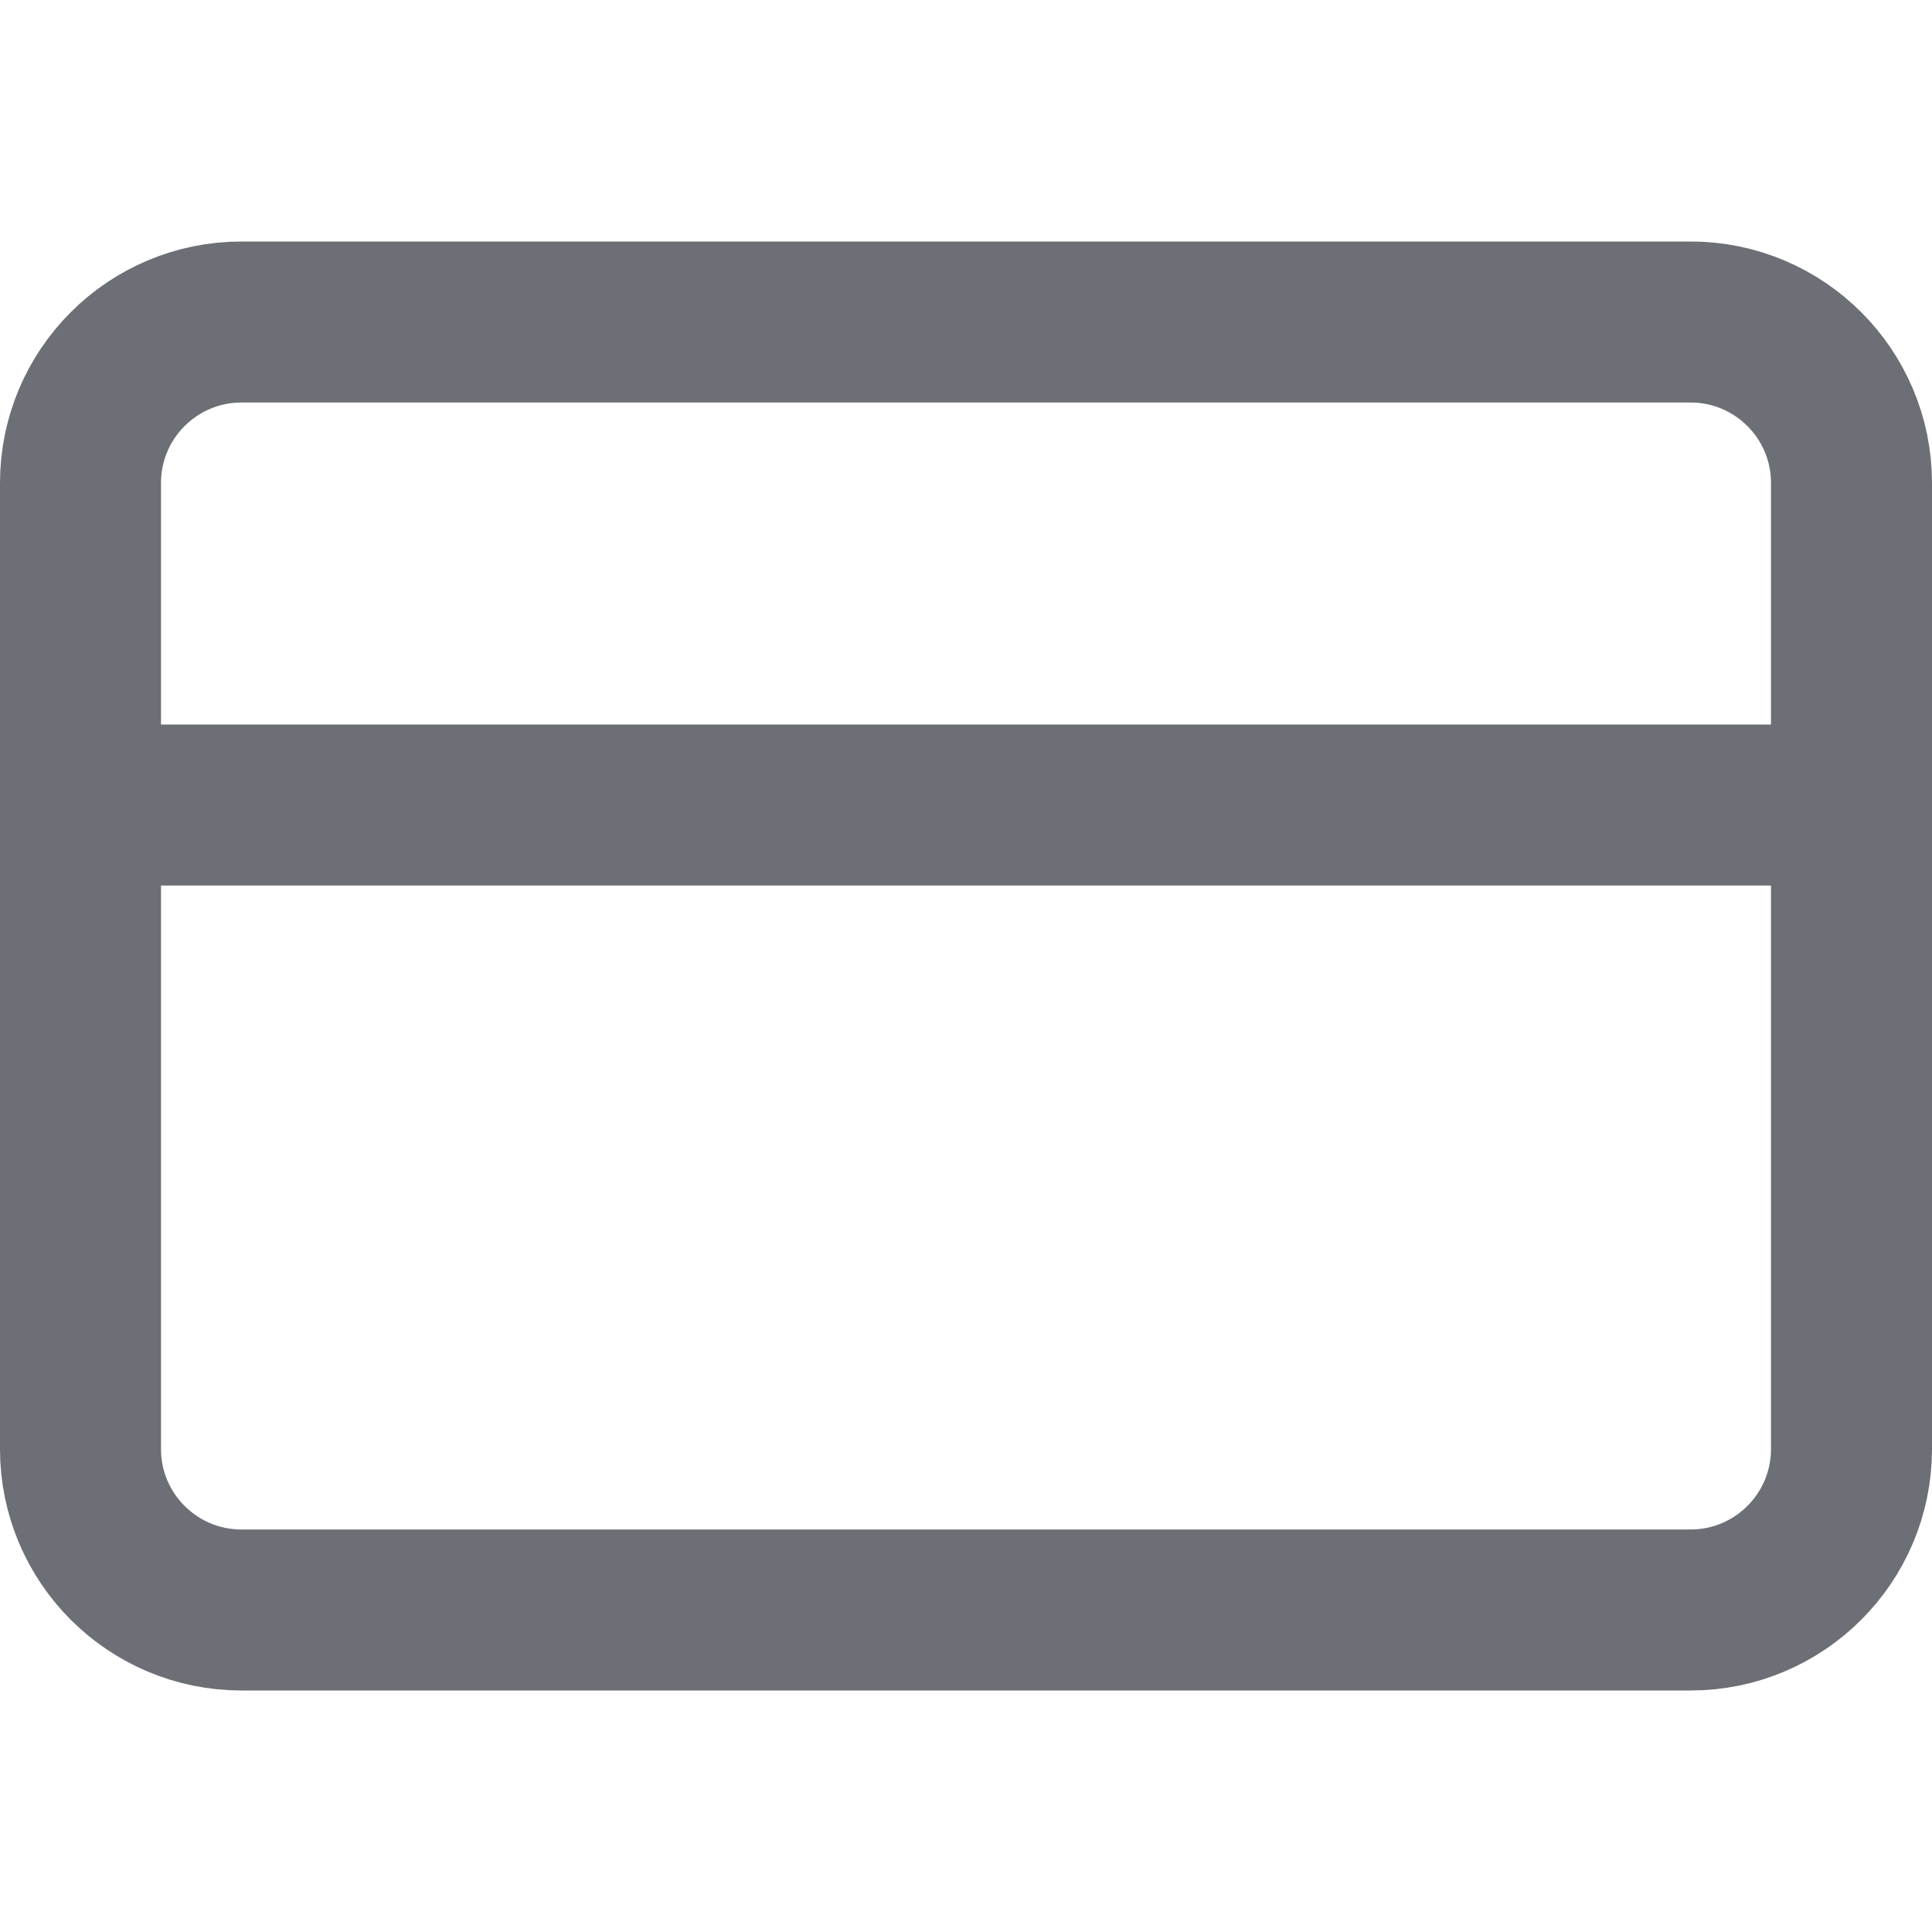
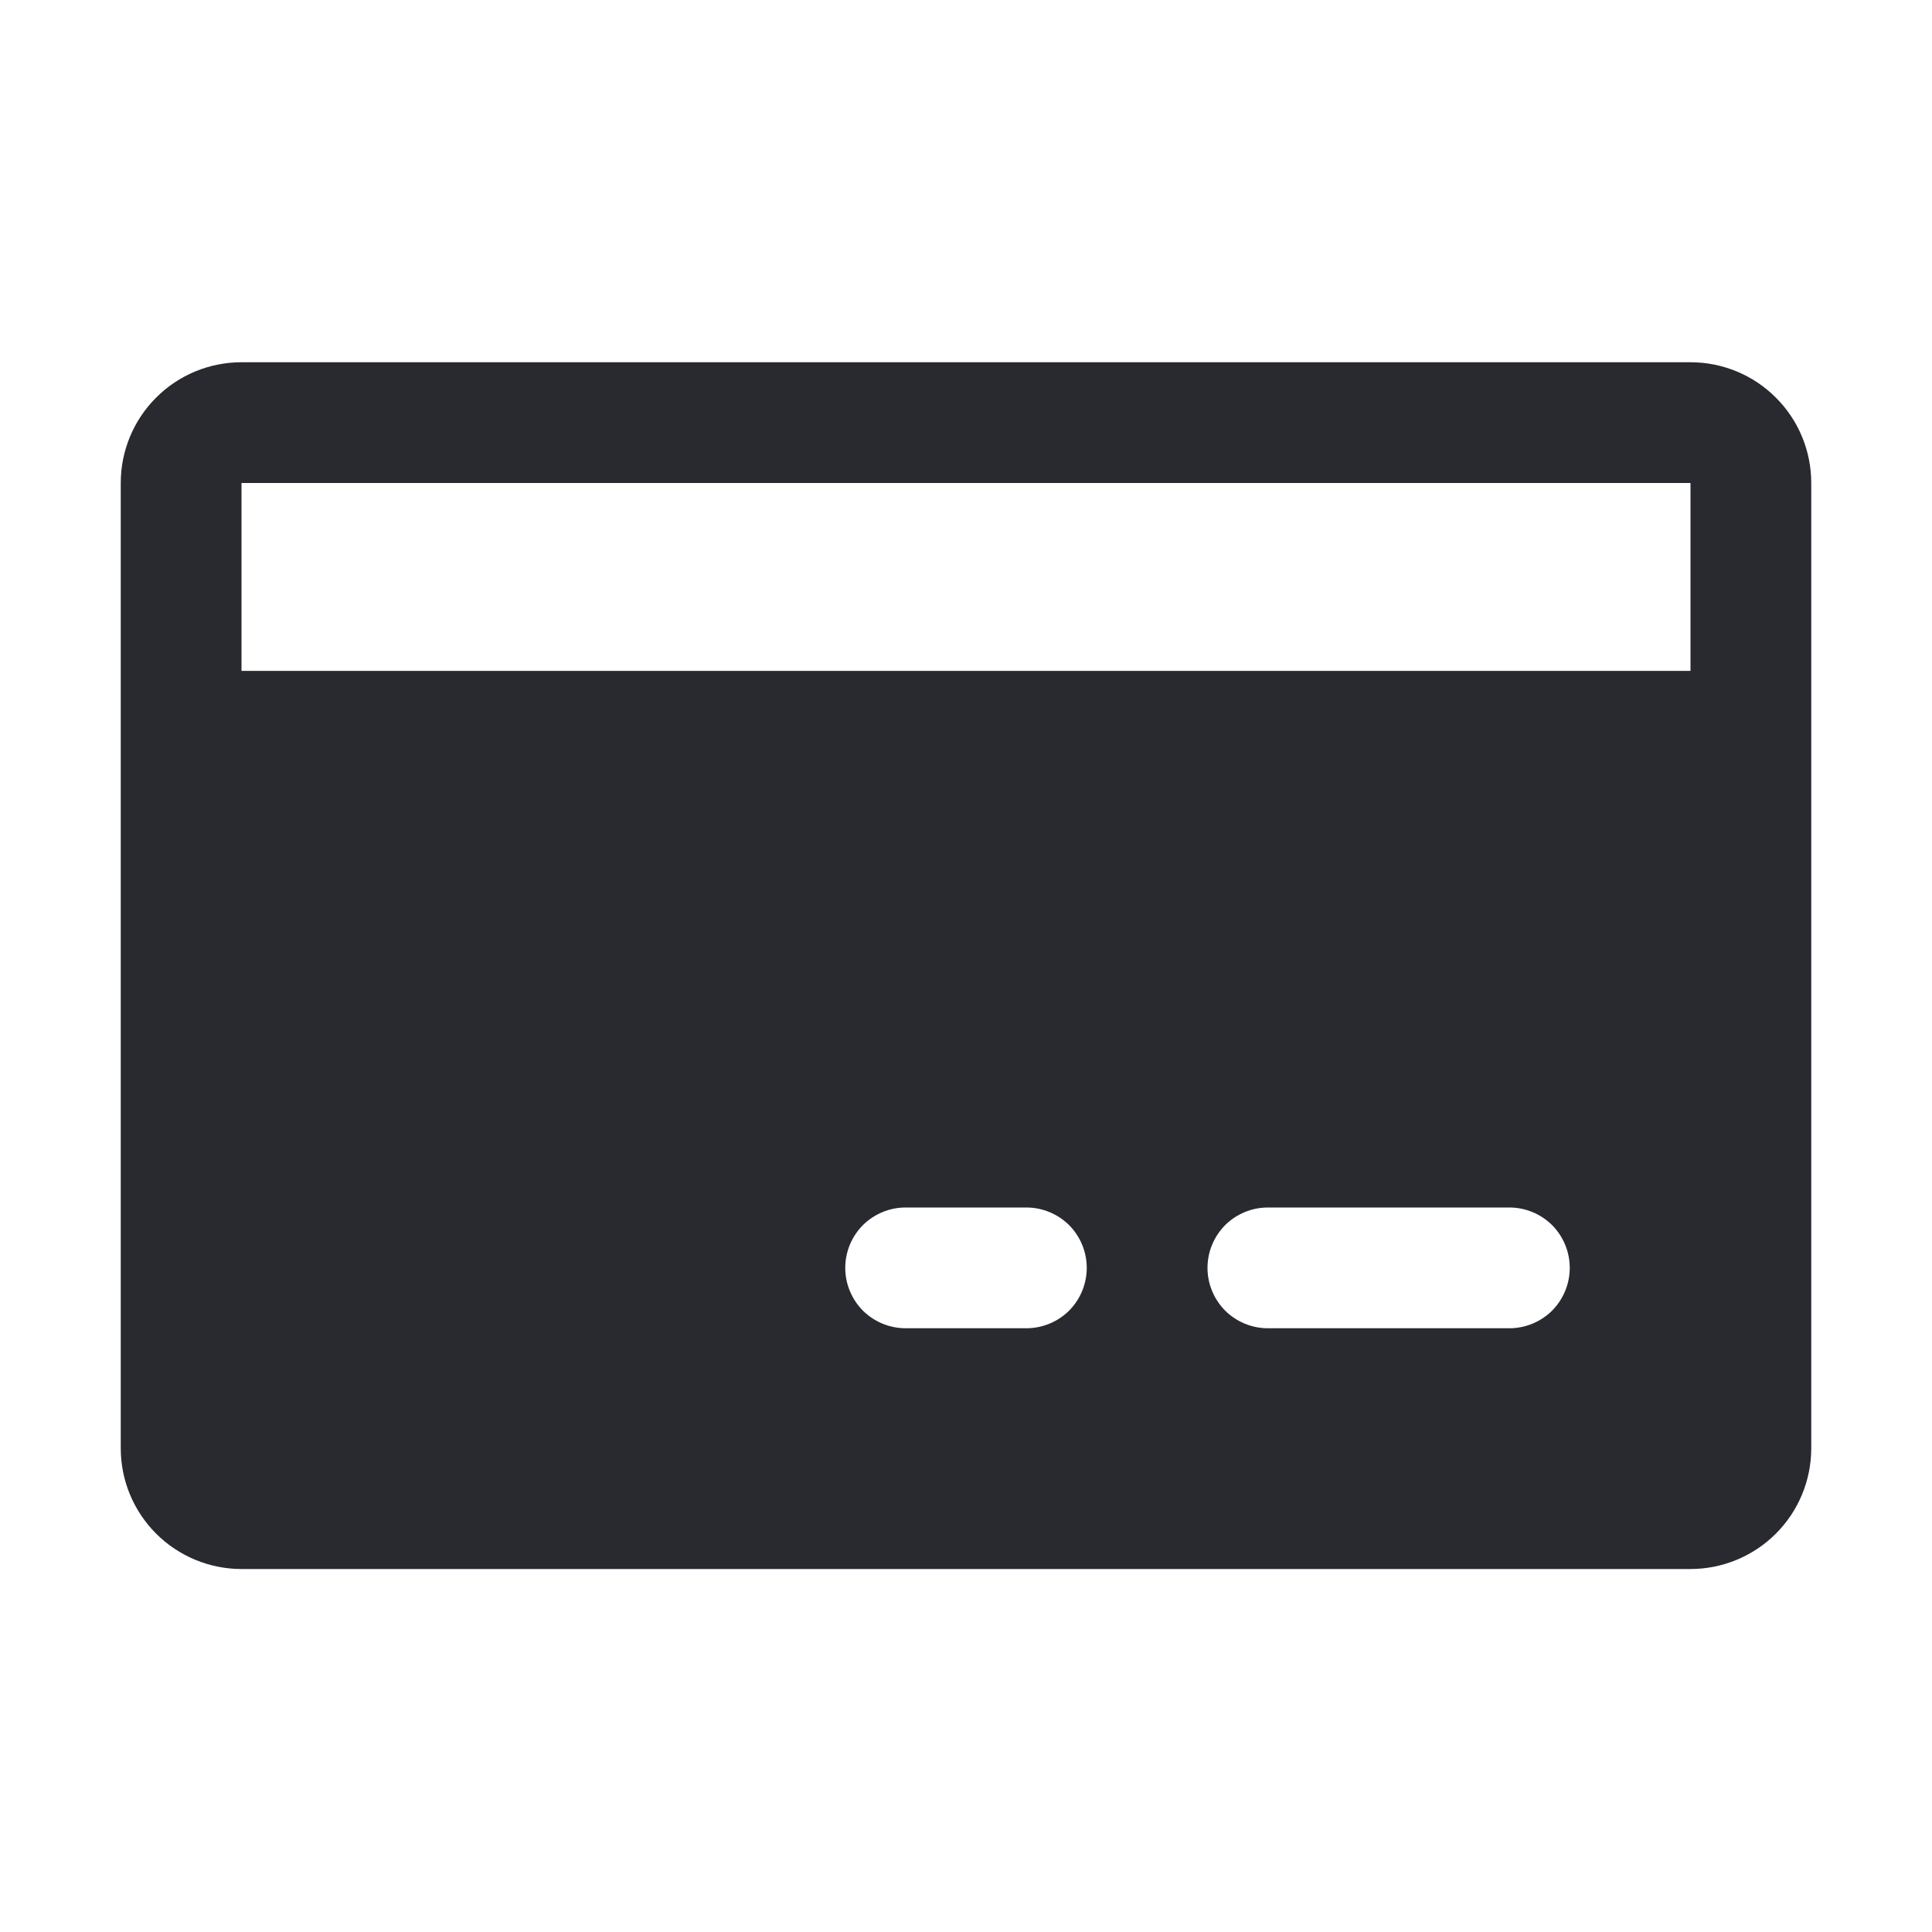
- <svg xmlns="http://www.w3.org/2000/svg" width="24" height="24" viewBox="0 0 24 24" fill="none" stroke="#6C6F75" stroke-width="2" stroke-linecap="round" stroke-linejoin="round">
-   <rect x="1" y="4" width="22" height="16" rx="2" ry="2" />
-   <line x1="1" y1="10" x2="23" y2="10" />
+ <svg xmlns="http://www.w3.org/2000/svg" width="16" height="16" viewBox="0 0 16 16" fill="none">
+   <path d="M14 3H2C1.735 3 1.48 3.105 1.293 3.293C1.105 3.48 1 3.735 1 4V6.056V11.994C1 12.259 1.105 12.513 1.293 12.701C1.48 12.888 1.735 12.994 2 12.994H14C14.265 12.994 14.52 12.888 14.707 12.701C14.895 12.513 15 12.259 15 11.994V4C15 3.735 14.895 3.48 14.707 3.293C14.52 3.105 14.265 3 14 3V3ZM8.5 11H7.5C7.367 11 7.24 10.947 7.146 10.854C7.053 10.76 7 10.633 7 10.5C7 10.367 7.053 10.24 7.146 10.146C7.24 10.053 7.367 10 7.5 10H8.5C8.633 10 8.76 10.053 8.854 10.146C8.947 10.24 9 10.367 9 10.5C9 10.633 8.947 10.76 8.854 10.854C8.76 10.947 8.633 11 8.5 11ZM12.5 11H10.5C10.367 11 10.24 10.947 10.146 10.854C10.053 10.76 10 10.633 10 10.5C10 10.367 10.053 10.24 10.146 10.146C10.24 10.053 10.367 10 10.5 10H12.5C12.633 10 12.76 10.053 12.854 10.146C12.947 10.24 13 10.367 13 10.5C13 10.633 12.947 10.76 12.854 10.854C12.76 10.947 12.633 11 12.5 11ZM2 5.556V4H14V5.556H2Z" fill="#282A30" />
</svg>
